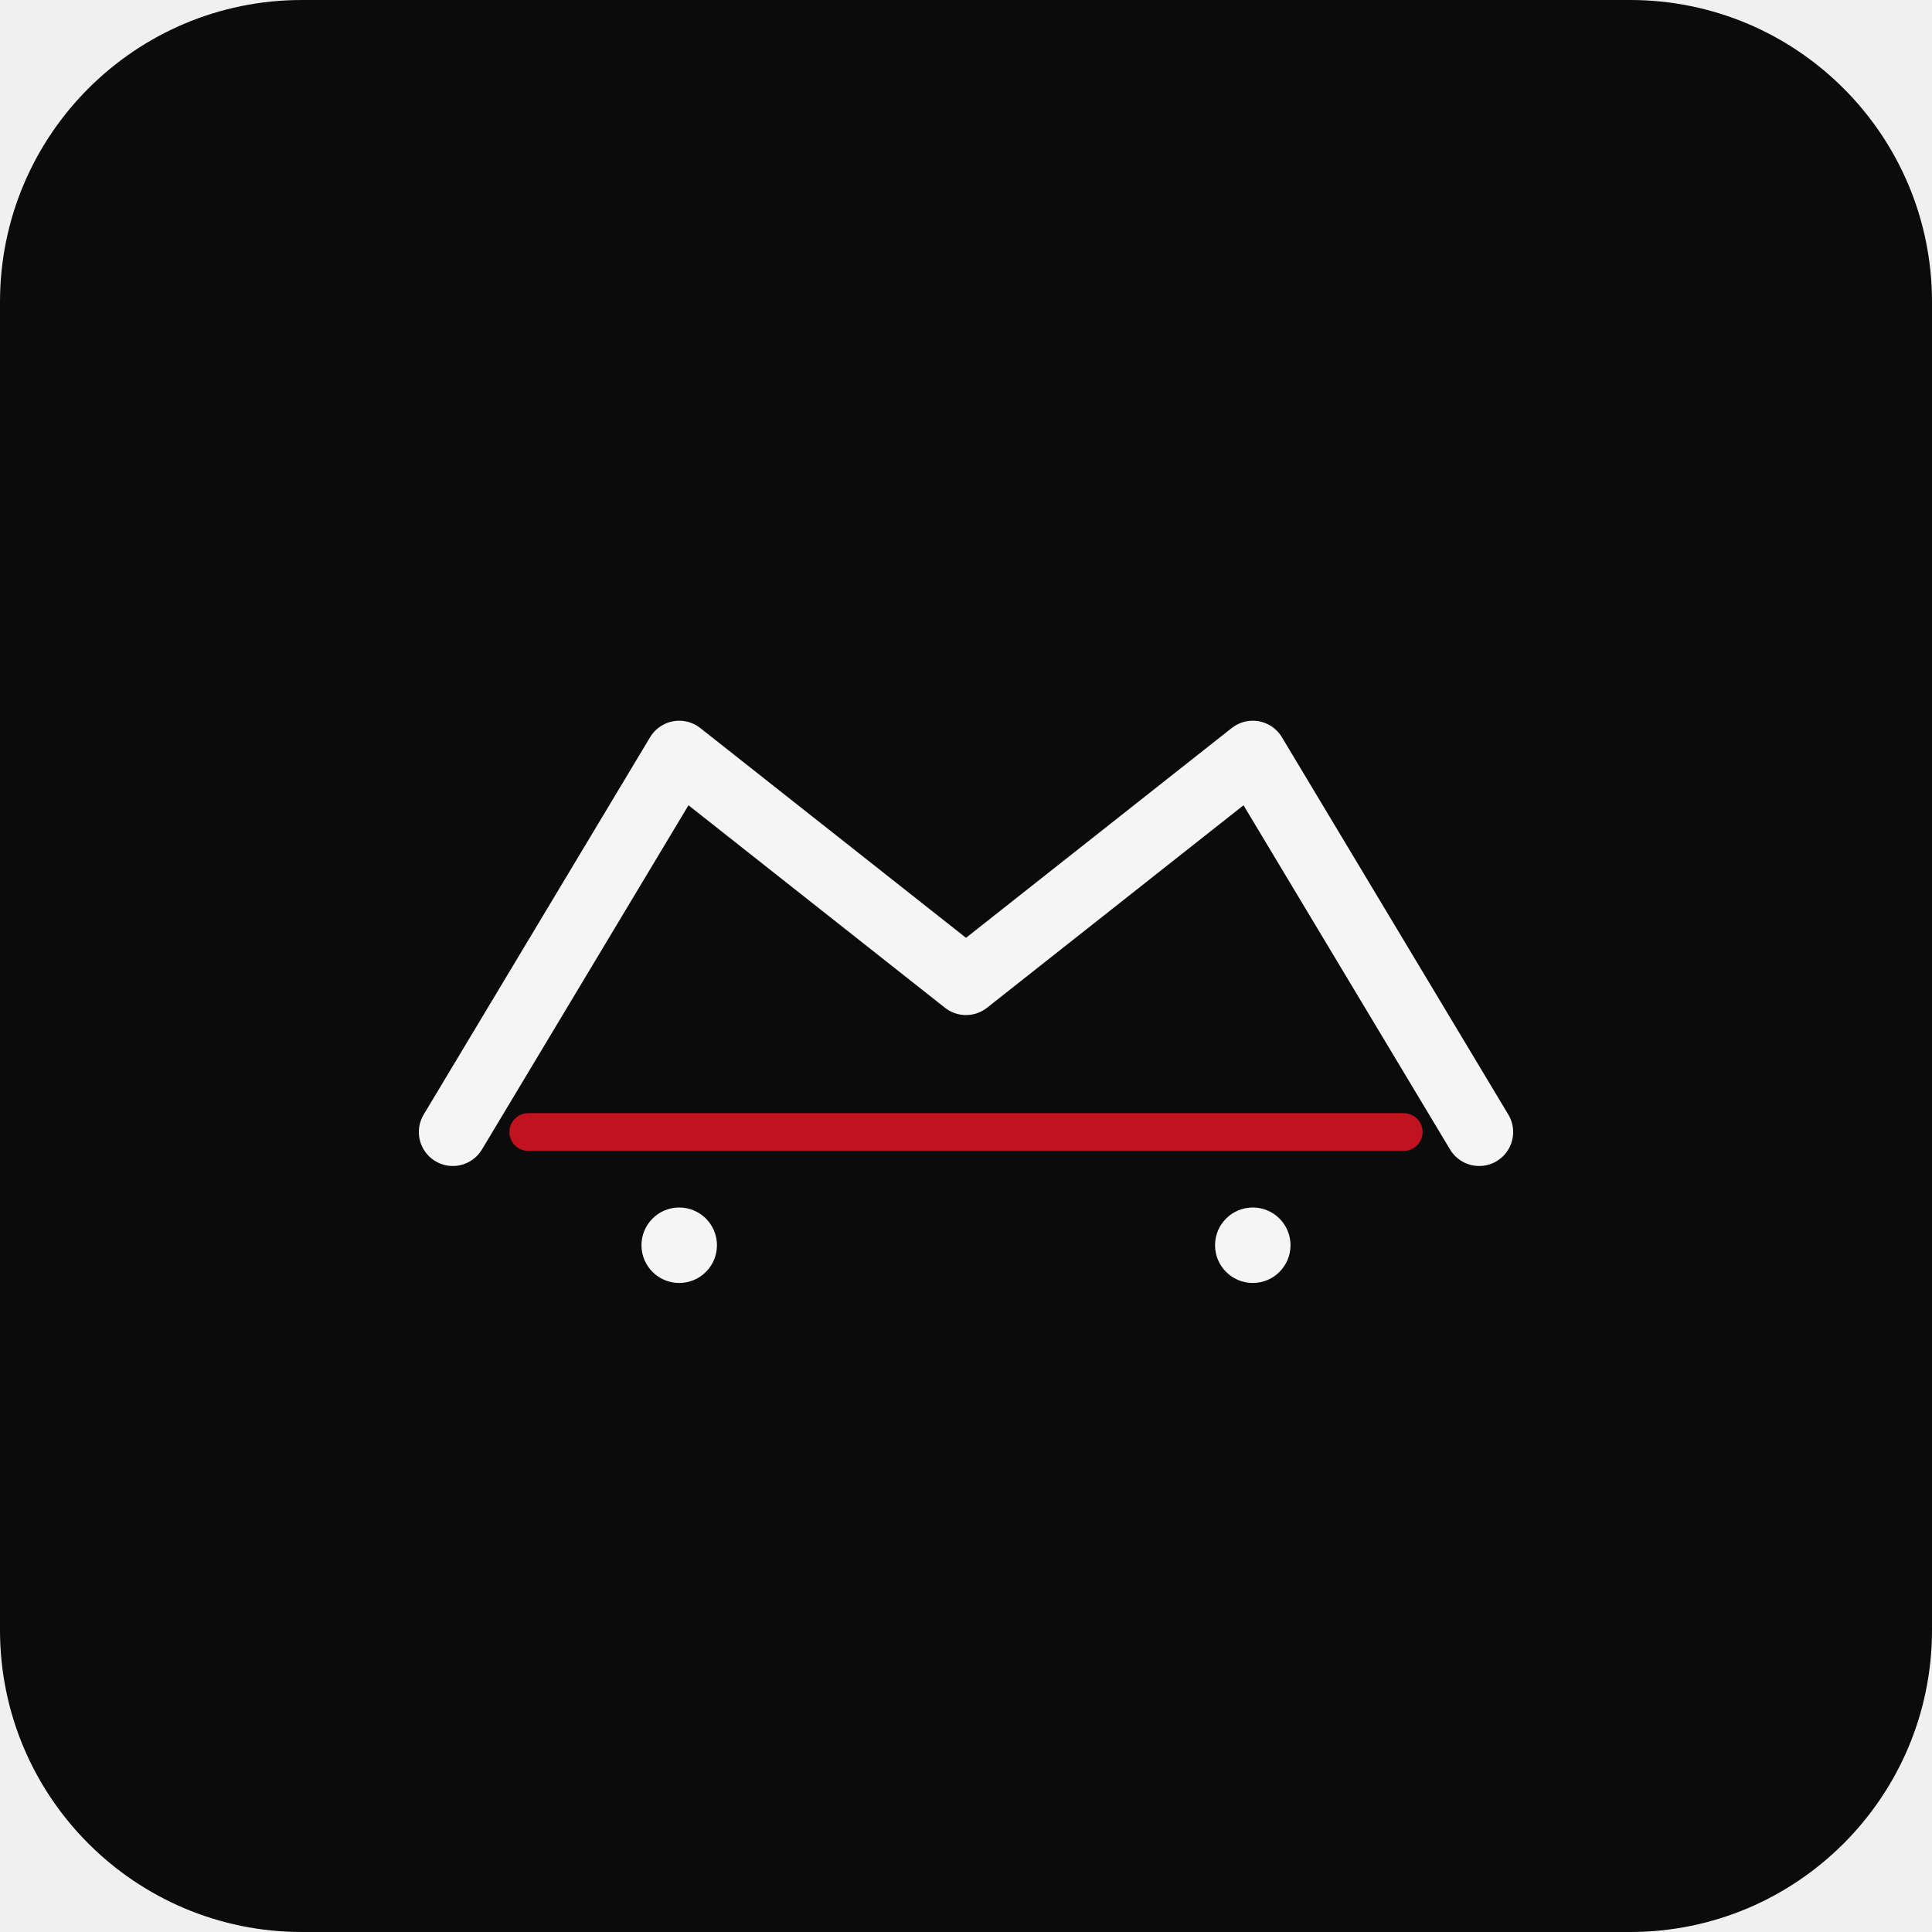
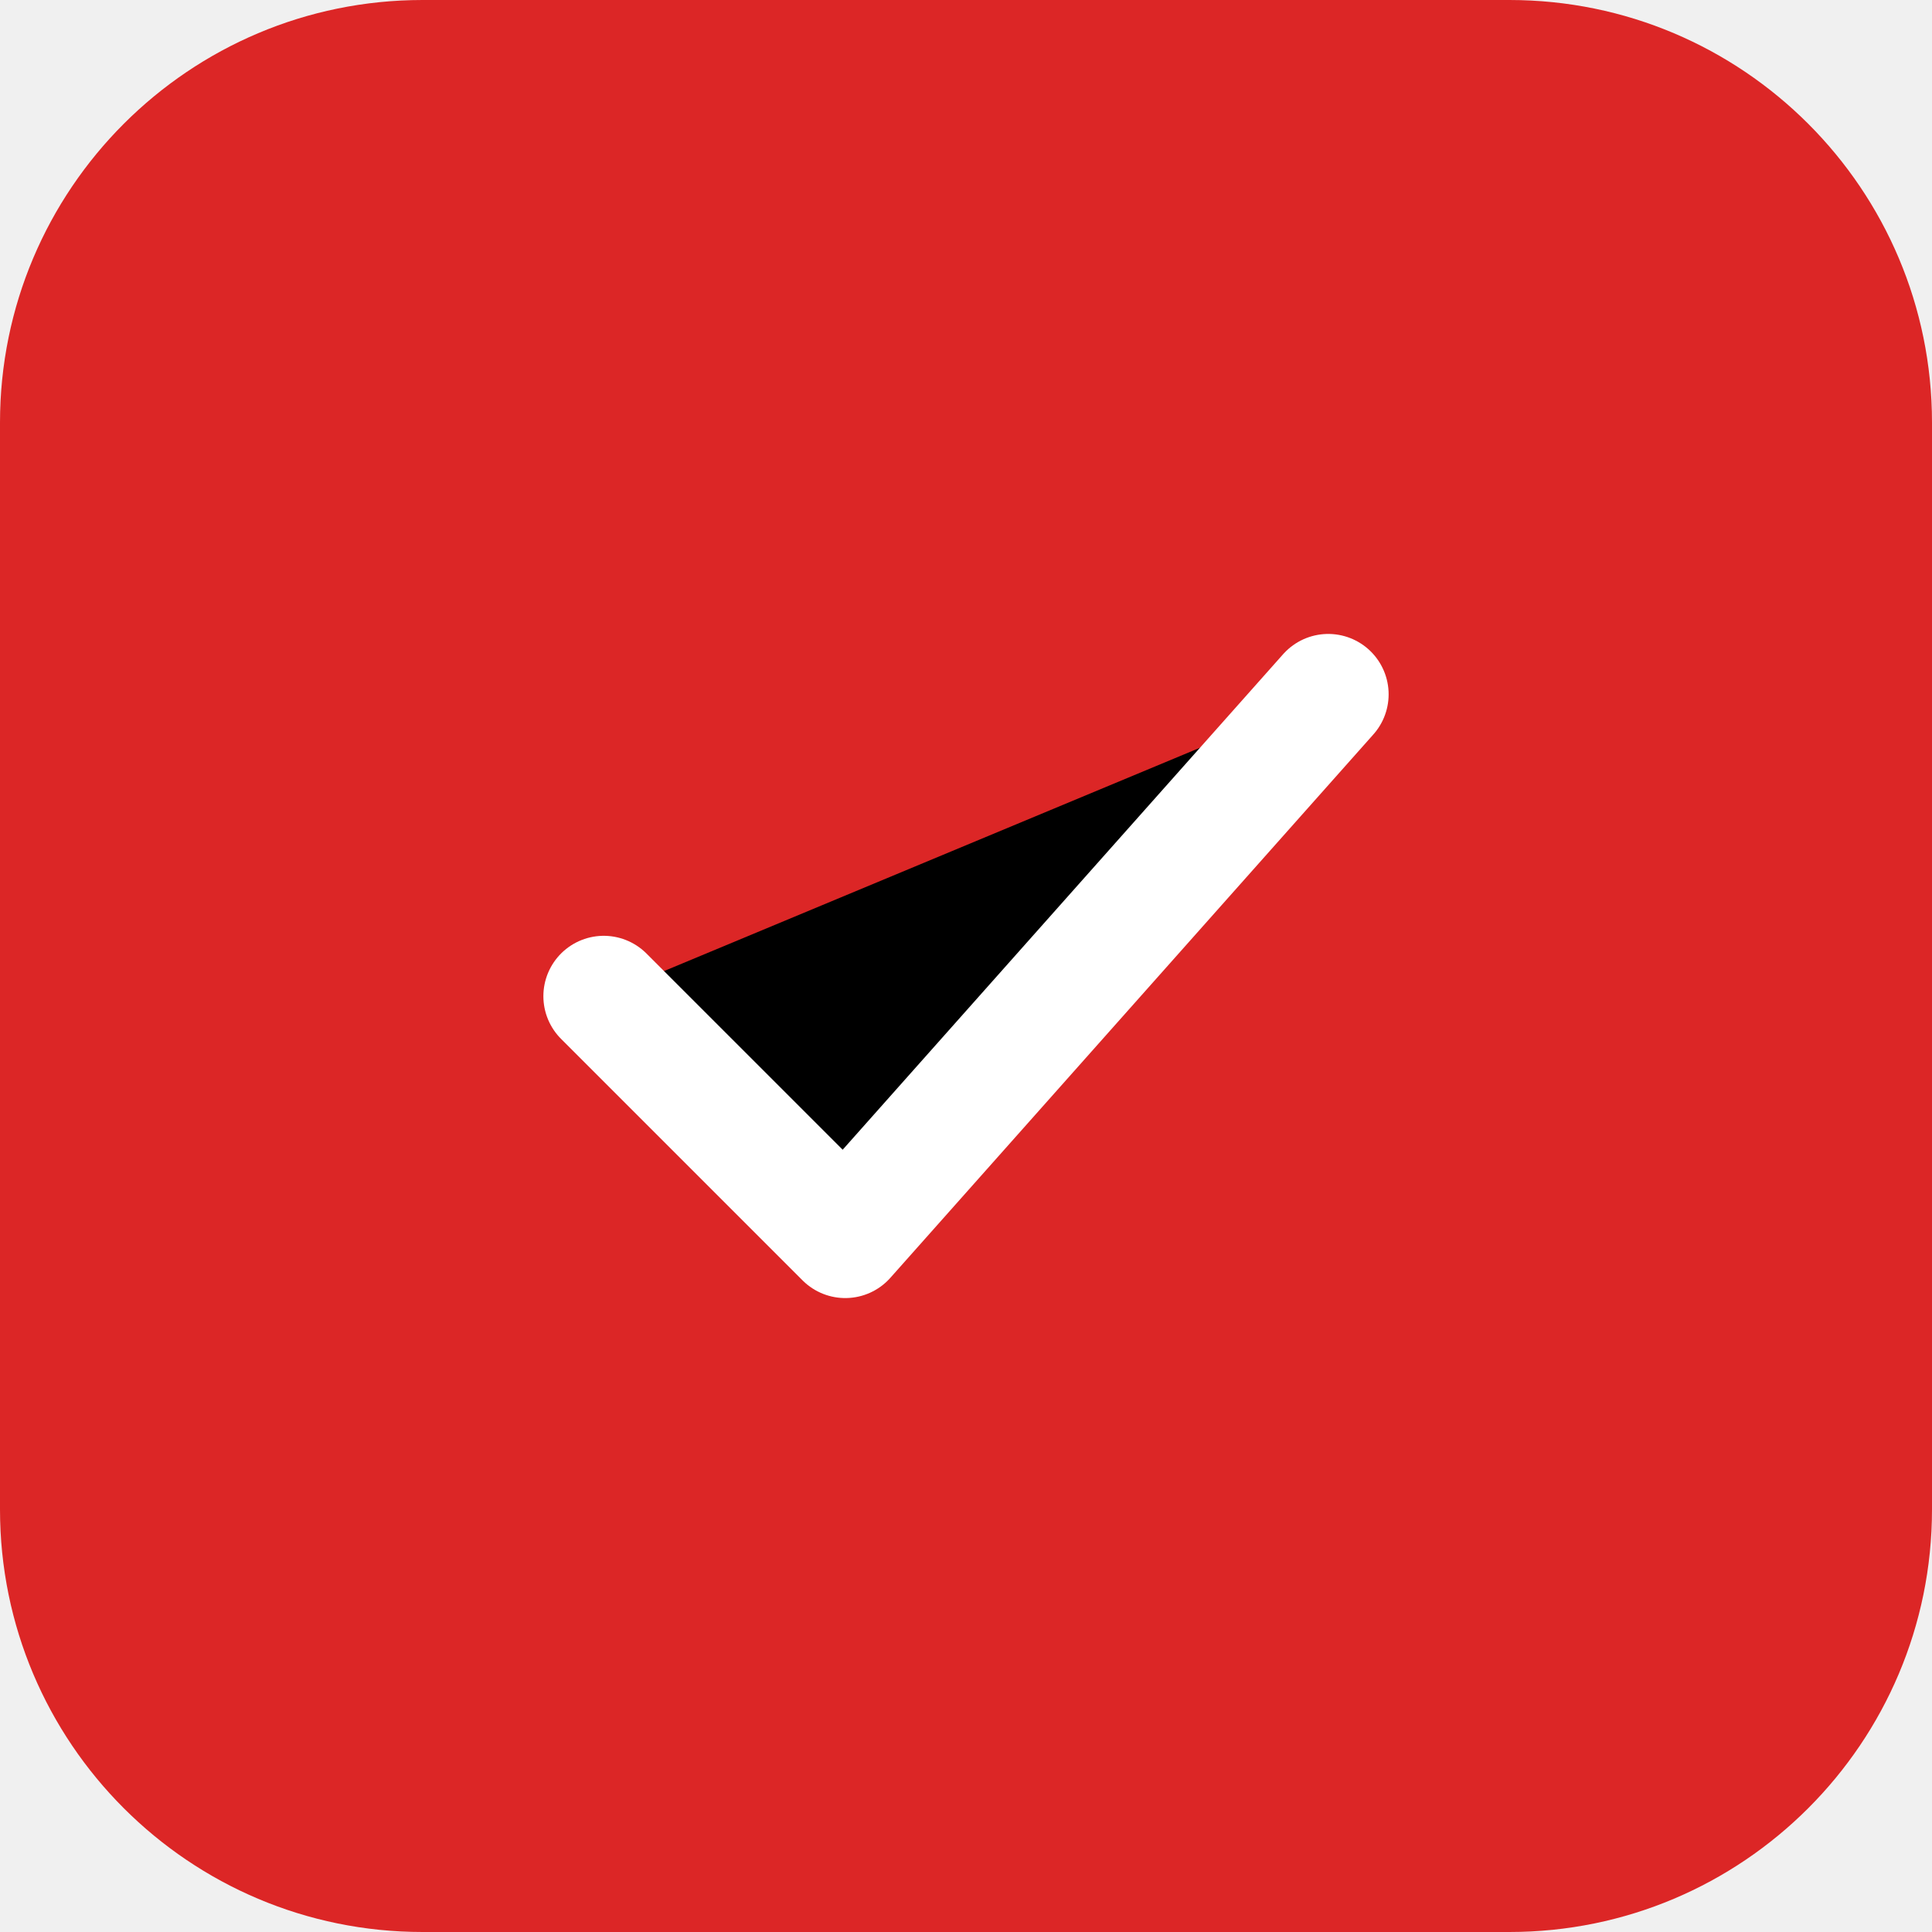
- <svg xmlns="http://www.w3.org/2000/svg" width="512" height="512" viewBox="0 0 512 512">
-   <rect width="512" height="512" rx="80" fill="#0B0B0B" />
-   <path d="M120 300             L180 200             L256 260             L332 200             L392 300" fill="none" stroke="#F5F5F5" stroke-width="18" stroke-linecap="round" stroke-linejoin="round" />
-   <line x1="140" y1="300" x2="372" y2="300" stroke="#C1121F" stroke-width="10" stroke-linecap="round" />
-   <circle cx="180" cy="330" r="10" fill="#F5F5F5" />
-   <circle cx="332" cy="330" r="10" fill="#F5F5F5" />
+ <svg xmlns="http://www.w3.org/2000/svg" width="64" height="64" viewBox="0 0 64 64">
+   <rect width="64" height="64" rx="14" fill="#DC2626" />
+   <path d="M20 33L28 41L44 23" stroke="white" stroke-width="4" stroke-linecap="round" stroke-linejoin="round" />
</svg>
